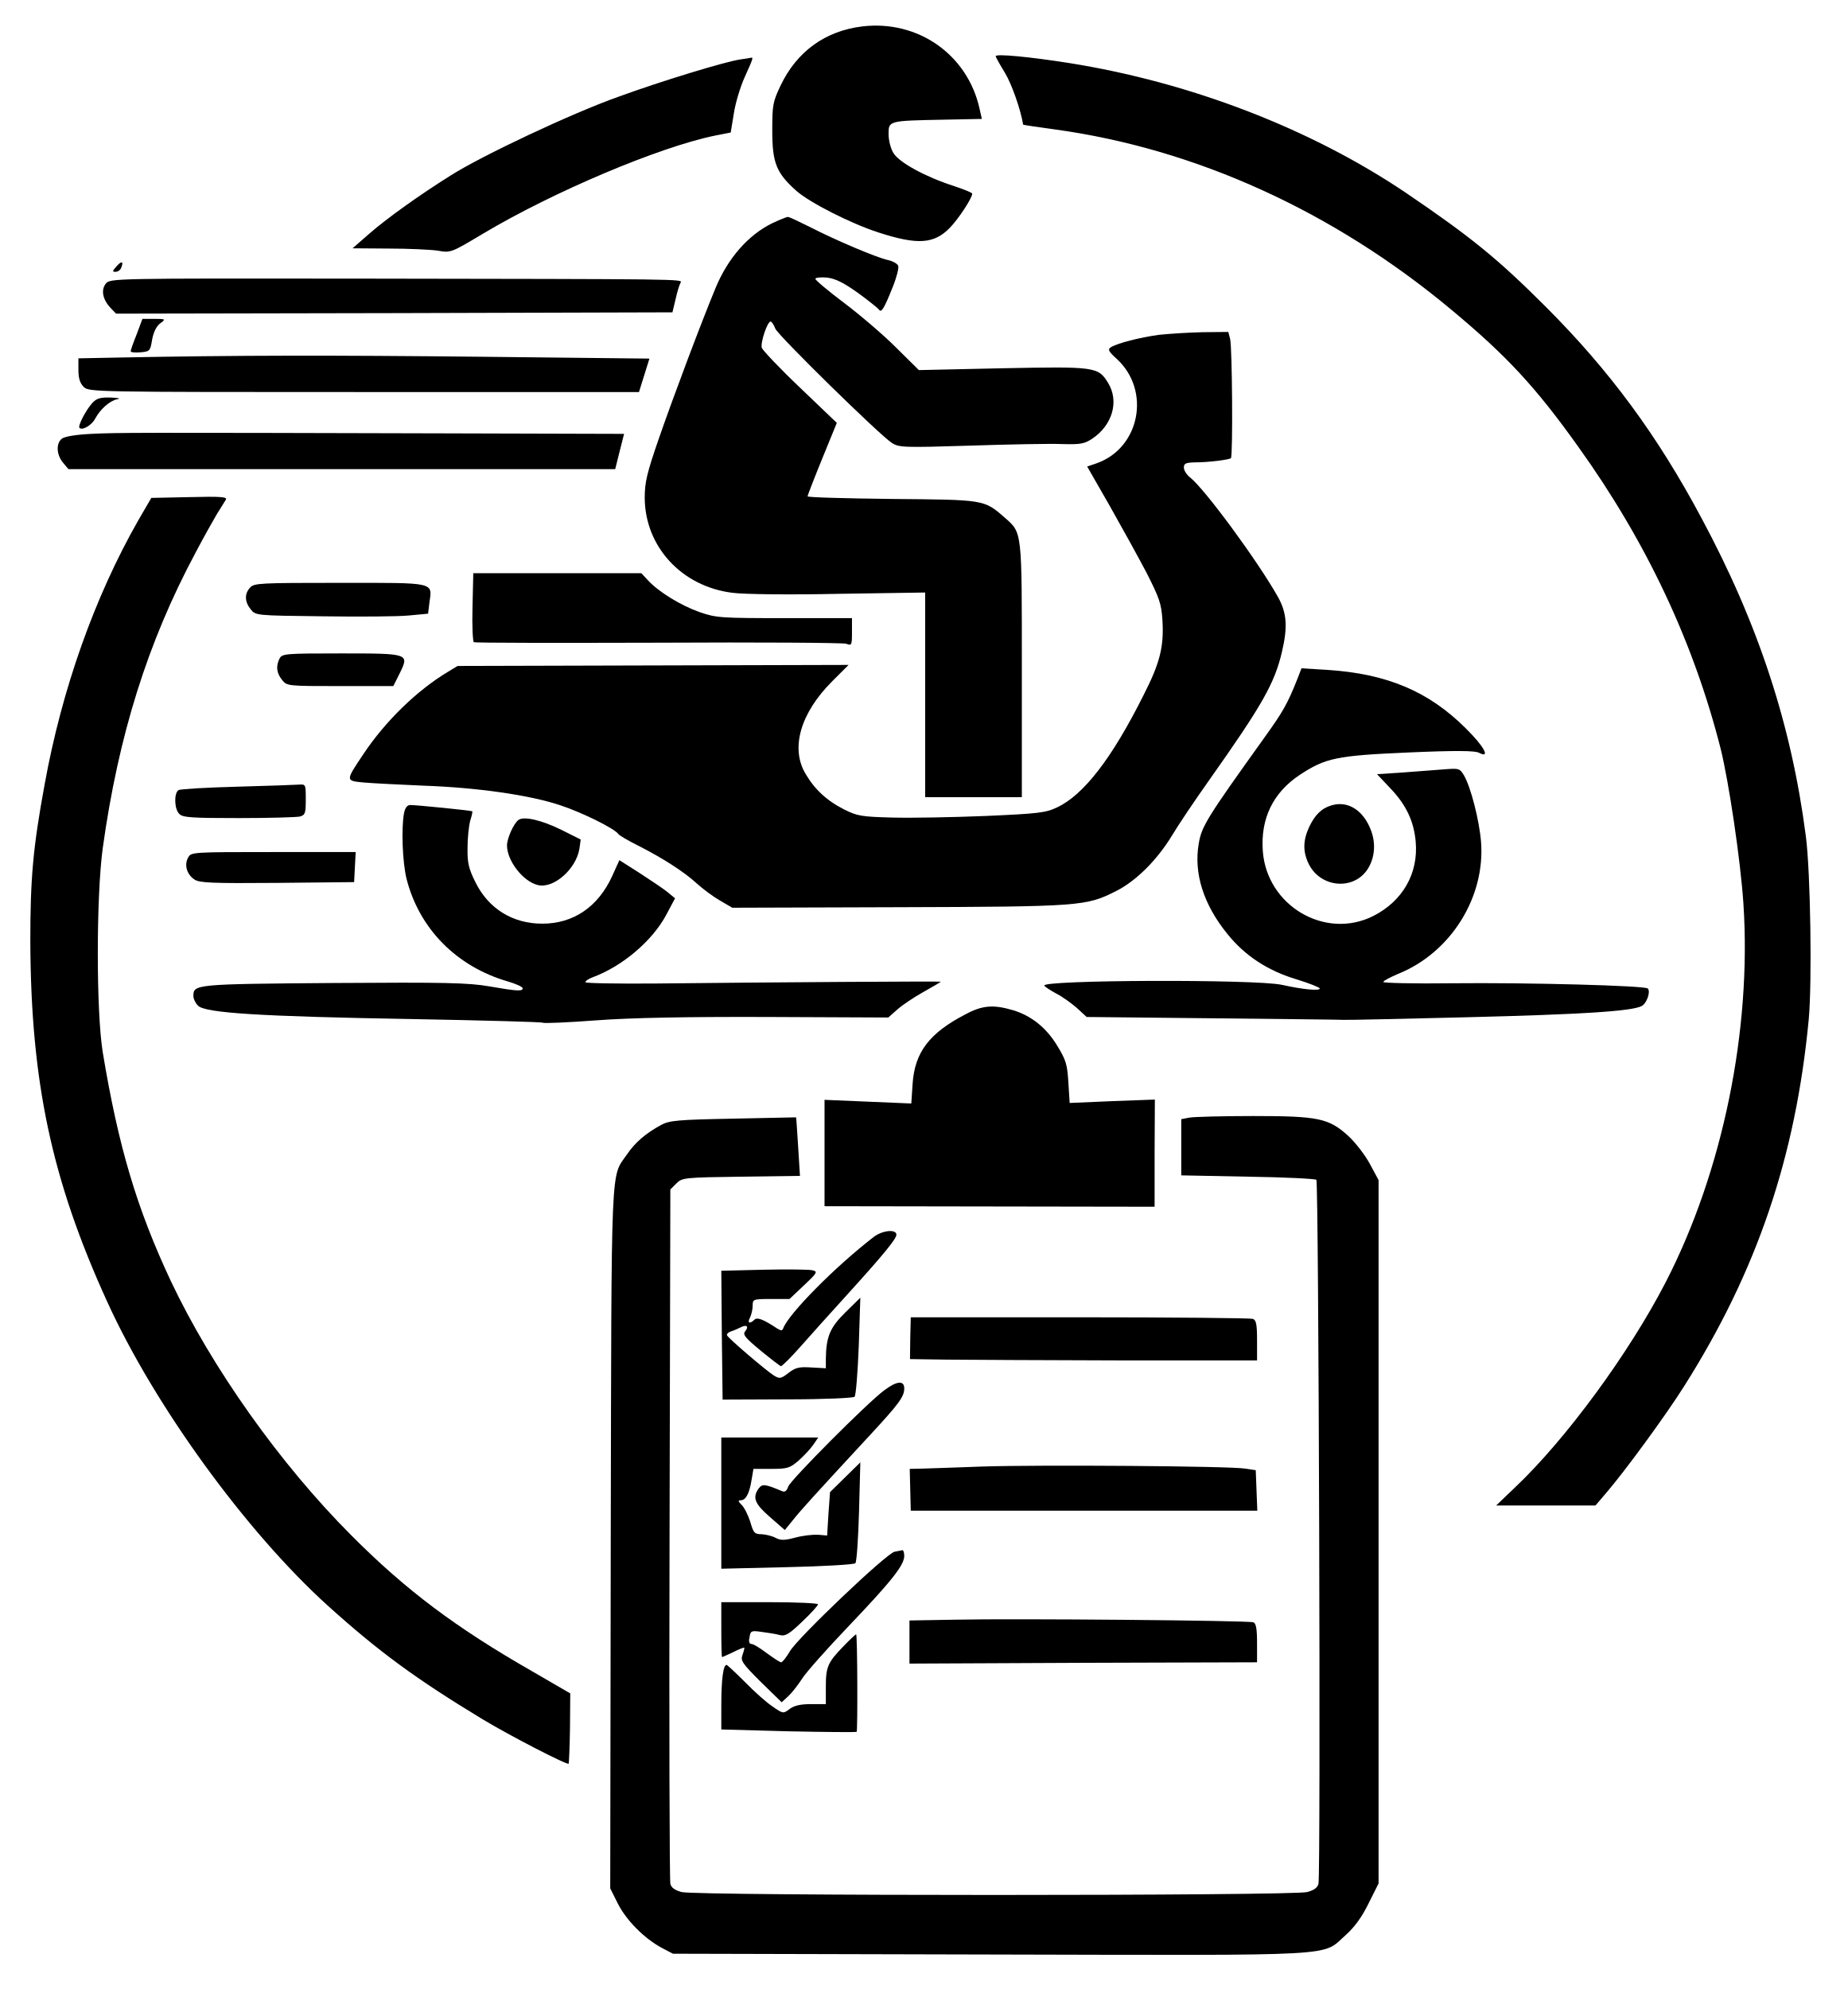
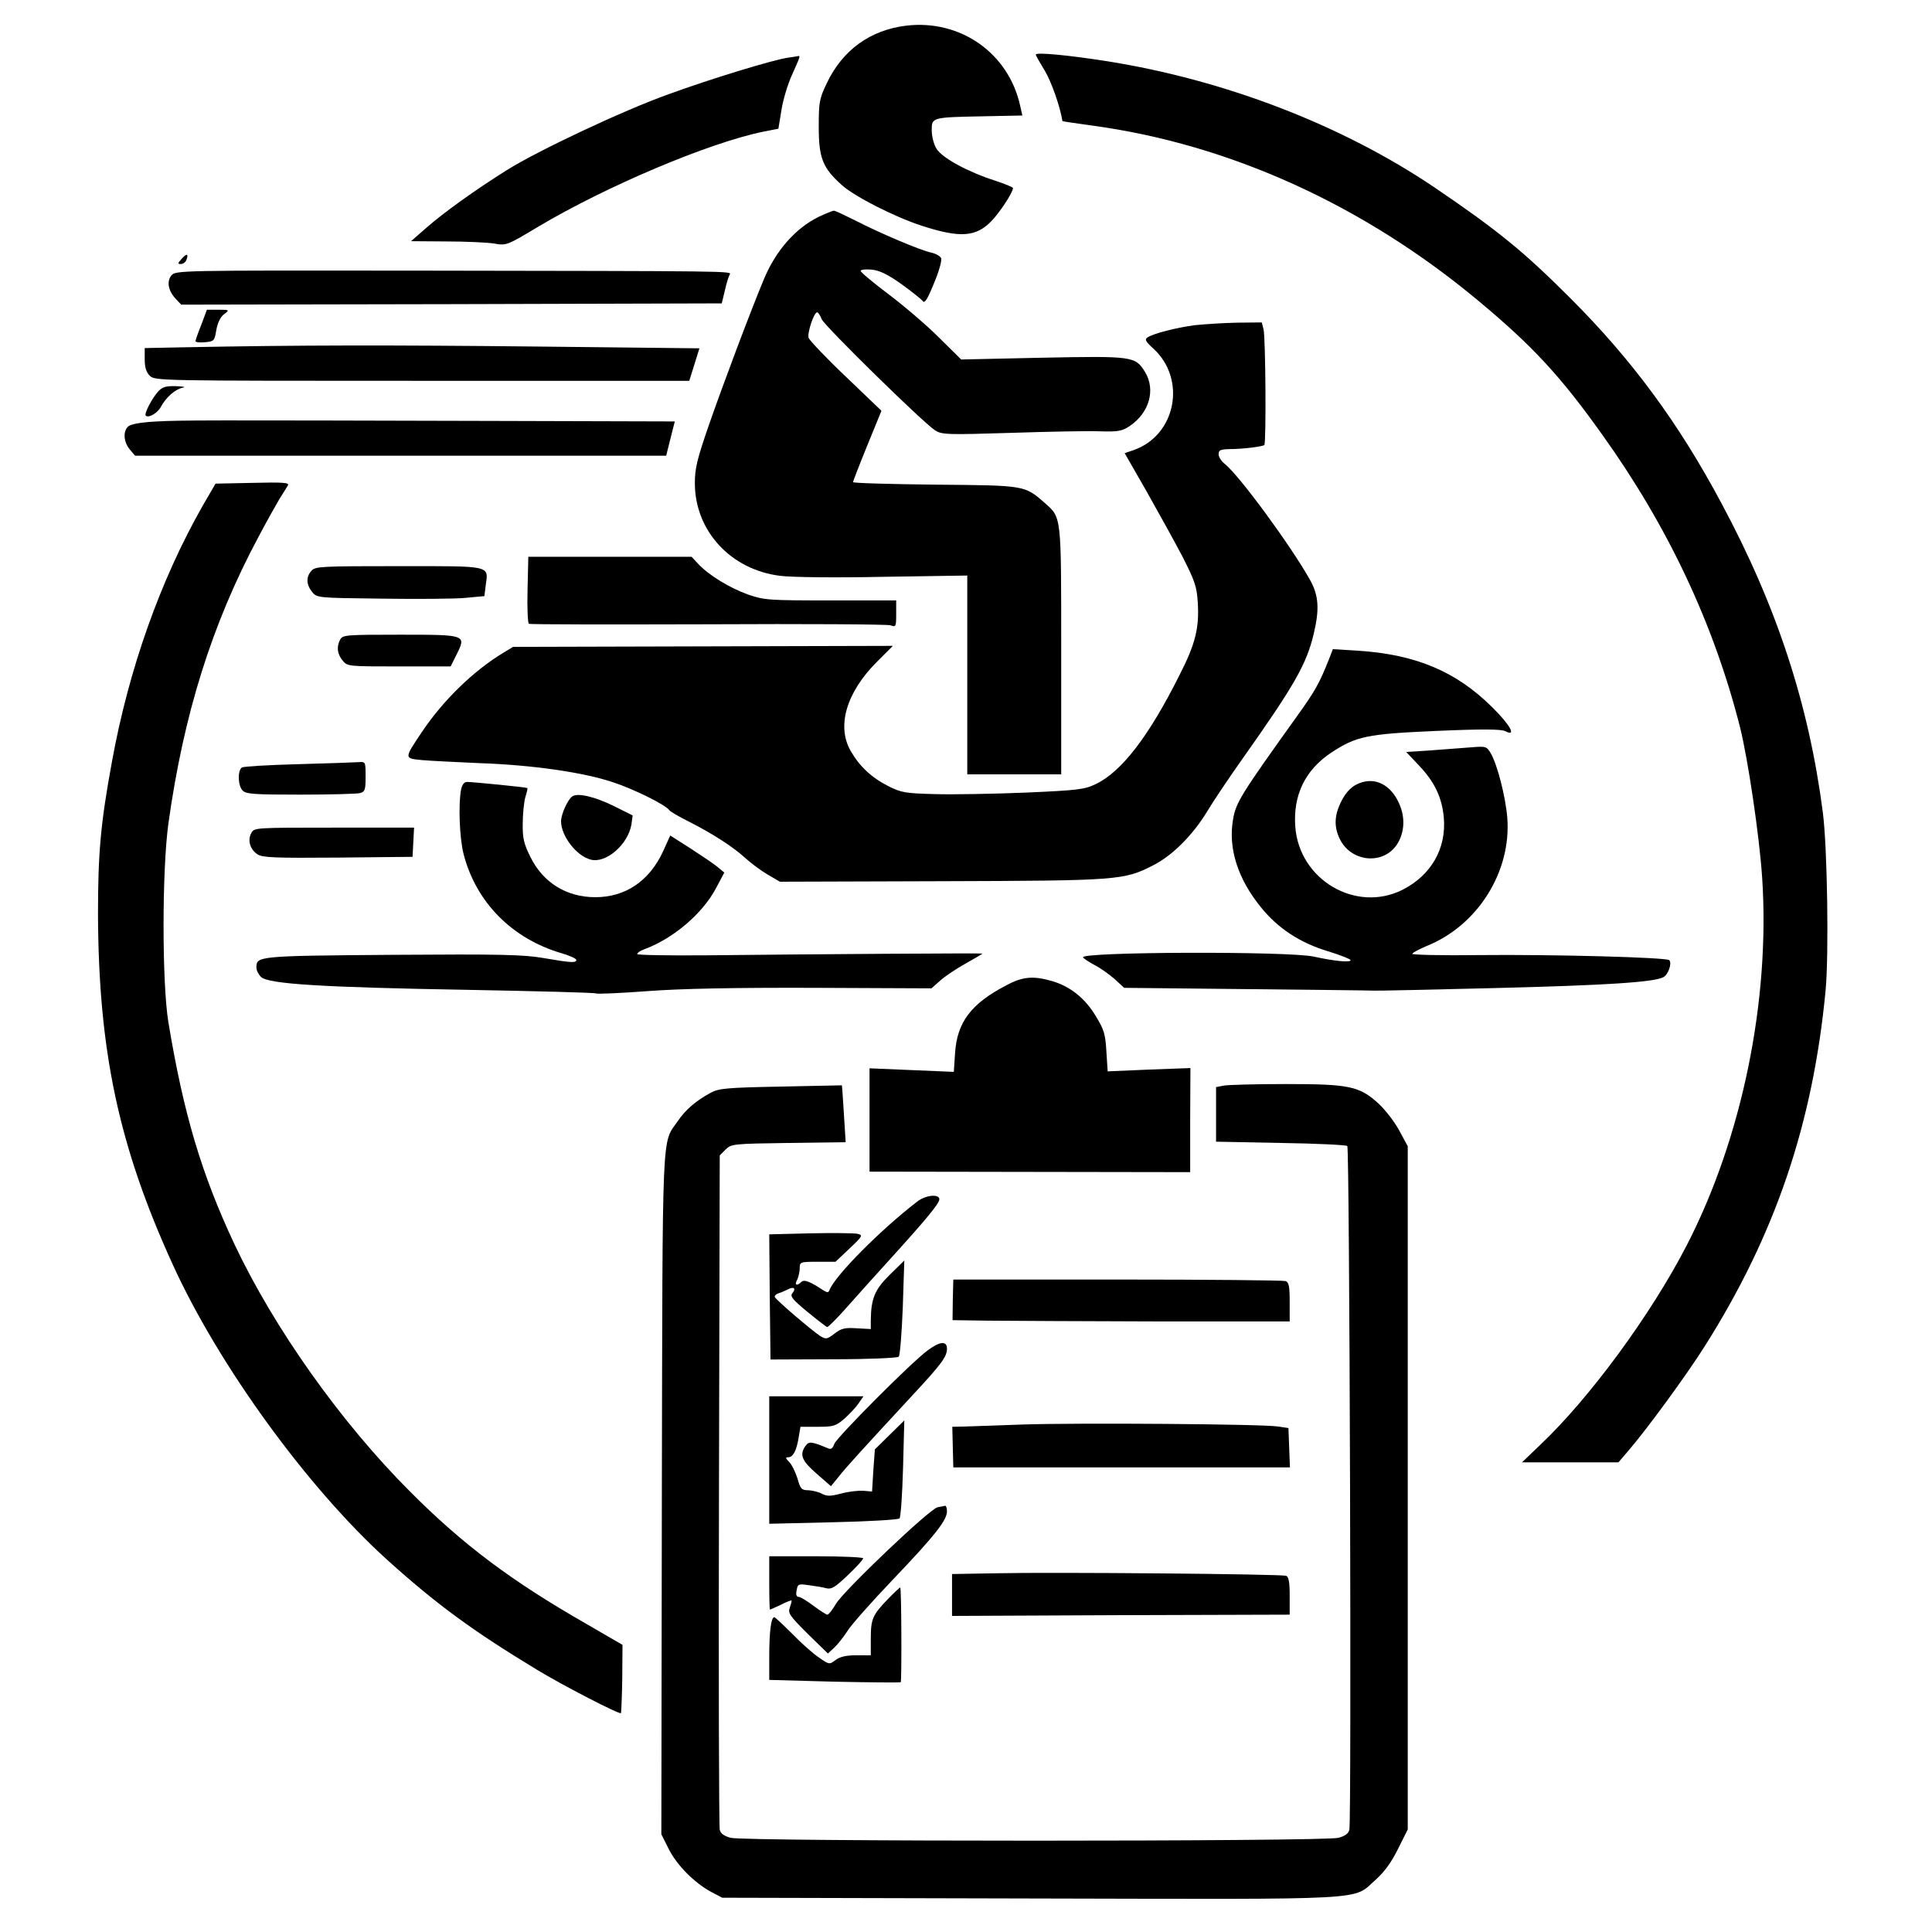
- <svg xmlns="http://www.w3.org/2000/svg" version="1.0" width="942.667" height="1014.667" viewBox="0 0 707 761">
-   <path d="M330 10.1c-14.2 1.7-25.1 9.6-31.3 22.6-3 6.3-3.2 7.5-3.2 17.3 0 12.4 1.6 16.2 9.2 23 5.1 4.5 20.6 12.4 31.3 15.9 15.1 4.9 21.4 4.5 27.5-1.8 3.3-3.4 8.5-11.3 8.5-13 0-.4-3.3-1.7-7.2-3-10.6-3.4-20.7-8.9-22.9-12.5-1.1-1.7-1.9-5-1.9-7.3 0-5.1 0-5.1 20.6-5.5l15.1-.3-.9-4c-4.6-20.6-23.5-33.9-44.8-31.4zM381 21.5c0 .4 1.6 3.2 3.5 6.3 2.6 4.3 6 13.9 7 19.9 0 .1 5.4.9 12 1.8 54.1 7.4 106.9 31.4 152.2 69.3 21 17.5 32.1 29.5 48.4 52.4 26 36.3 44 74.7 54.3 115.3 3.1 12.5 7.6 42.6 8.7 59.2 3.2 48.3-7.9 102.6-29.8 145-14 27.1-38.2 60.1-57.7 78.5l-7.1 6.8h38l4.1-4.8c7.3-8.5 22.8-29.7 29.8-40.8 27.8-43.9 42.7-87.7 47.7-140.4 1.3-14.1.7-56.1-1.1-70-5.5-42.6-18.2-81.3-39.9-121.7-16.9-31.7-35.2-56.5-59.6-80.9C573.1 99 562.9 90.7 538 73.8c-36.3-24.5-82.4-42.3-129-49.7-15.3-2.4-28-3.6-28-2.6zM283.5 22.7c-5.8.8-30.4 8.3-47.1 14.4-17.7 6.3-51.9 22.4-63.9 30-12.3 7.7-24.8 16.7-31.3 22.4l-6.3 5.5 13.8.1c7.6 0 16.1.4 18.8.8 5 .9 5.1.8 17.5-6.6 26.7-15.9 67.1-33 88.5-37.4l6.1-1.2 1.2-7.3c.6-4 2.5-10.3 4.2-14 3.3-7.3 3.3-7.5 2.3-7.3-.5.1-2.1.4-3.8.6z" />
-   <path d="M295.5 85.4c-9.2 4.5-17 13.4-21.7 24.8-5.6 13.5-16 41.2-21.6 57.3-4.7 13.6-5.5 17-5.5 23 .1 18.7 14.2 33.9 33.5 36.3 4.4.6 22.1.8 40.8.4l33-.5V305h37v-48.6c0-53.9.2-52.4-6.6-58.4-7.9-6.9-7.7-6.8-43.2-7.1-17.7-.2-32.2-.6-32.2-1 0-.3 2.5-6.8 5.6-14.4l5.6-13.7-14-13.4c-7.8-7.4-14.3-14.3-14.7-15.3-.6-1.9 2.1-10.1 3.4-10.1.3 0 1.2 1.2 1.8 2.8 1.3 2.8 39.7 40.5 44.6 43.7 2.7 1.7 4.5 1.8 30 1 15-.5 30.8-.8 35.2-.6 7 .2 8.5-.1 11.5-2.1 7.7-5.2 10.3-14.3 6-21.3-3.8-6.2-4.9-6.3-40.5-5.6l-31.9.7-8.8-8.7c-4.8-4.8-13.7-12.4-19.8-17-6-4.5-11-8.7-11-9.2s1.9-.7 4.4-.5c3.3.4 6.3 1.9 11.8 5.8 4 2.9 7.6 5.8 8.1 6.4.9 1.5 2-.3 5.3-8.6 1.5-3.7 2.4-7.3 2.1-8.1-.3-.8-2.1-1.8-3.9-2.2-4.3-.9-20.3-7.7-29.8-12.6-4.2-2.1-8-3.9-8.5-3.9-.6 0-3.2 1.1-6 2.4zM44.5 102c-1.5 1.7-1.6 2-.3 2 .9 0 1.9-.7 2.2-1.6 1-2.5.1-2.7-1.9-.4zM40.5 108.5c-1.9 2.4-1.3 6 1.8 9.3l2.1 2.2 106.5-.2 106.4-.3 1.2-5c.6-2.8 1.5-5.6 1.9-6.3.9-1.5 2.3-1.4-123.6-1.6-93.5-.1-94.6-.1-96.3 1.9zM52.3 127.9c-1.3 3.2-2.3 6.1-2.3 6.5 0 .4 1.7.6 3.7.4 3.6-.3 3.8-.5 4.5-4.8.5-2.8 1.6-5.1 3-6.2 2.3-1.7 2.3-1.8-2.2-1.8h-4.5l-2.2 5.9z" />
-   <path d="M443.5 128.1c-7.3 1-16 3.2-18.5 4.8-1.2.8-.8 1.6 2.3 4.4 13.2 12.1 8.9 34.2-7.8 40l-3.5 1.2 8.6 15c4.7 8.3 11.1 19.9 14.2 25.8 4.8 9.5 5.6 11.6 6 18.1.6 9.9-.9 16.2-7.2 28.5-12.1 24.2-22.9 38.2-33.1 43-4.4 2.1-7.2 2.4-27.5 3.3-12.4.5-28.3.8-35.5.6-11.9-.3-13.5-.6-18.5-3.1-6.7-3.4-11.3-7.7-14.8-13.7-5.8-9.8-1.9-23.2 10.2-35.3l6.3-6.3-74.8.2-74.8.2-3.8 2.3c-11.8 7.1-23.8 18.8-32.1 31.2-7.1 10.6-7.1 10.4.1 11.1 3.4.3 13.6.8 22.7 1.2 20.5.7 40.8 3.6 52.4 7.5 8.5 2.8 20.9 9 22.2 11 .3.5 3.7 2.5 7.5 4.4 9.3 4.7 17.6 10 22.5 14.5 2.2 2 6.2 5 8.8 6.5l4.8 2.8 63.7-.2c69.8-.2 71.8-.4 83.2-6.2 7.6-3.8 15.7-11.9 21.4-21.3 2.2-3.7 8.5-13.1 14.1-21 20.3-28.7 25.1-37.1 27.9-49.1 2.3-9.7 1.9-15-1.5-21.1-7.7-13.7-28-41.3-33.6-45.7-1.3-1-2.4-2.7-2.4-3.8 0-1.6.7-1.9 4.3-2 5.2 0 13-1 13.7-1.6.8-.8.5-42.5-.3-45.6l-.7-2.7-9.8.1c-5.3.1-12.8.6-16.7 1zM45.3 136.8l-15.3.3v4.4c0 3.2.6 5.1 2 6.5 2 2 3.3 2 107.3 2h105.2l2-6.4 2-6.4-64-.7c-57.5-.6-93.4-.6-139.2.3zM35.3 154.2c-2.5 2.8-5.6 8.8-4.9 9.5 1.1 1.1 4.7-1 6-3.5 2-3.7 5.6-6.9 8.6-7.5 1.4-.2.2-.5-2.6-.6-4.1-.1-5.4.3-7.1 2.1zM34.9 166c-6 .3-10.2 1-11.3 1.9-2.2 1.8-2 6.1.5 9.1l2.1 2.5h209.2l1.7-6.8 1.7-6.7-71.2-.2c-115.9-.3-122.7-.3-132.7.2zM52.9 199.1C36.2 228.4 23.7 263.6 17.1 300c-4.5 24.4-5.5 36.2-5.5 60 .2 53.9 8.1 91.3 29.4 138 18.1 39.8 53.2 88.1 84.5 116.4 19.5 17.6 33.9 28.1 59 43.3 10.4 6.3 32.5 17.7 33.1 17.1.1-.2.4-6.3.5-13.6l.1-13.3-14.3-8.3c-29.4-16.8-48.6-31.2-69.4-52.1-27.3-27.3-53.5-64.3-69.1-97.3-13-27.7-20.1-51.4-26.1-87.7-2.5-15.5-2.5-59.4 0-77.9 6-43.2 17.2-78.9 35.5-113.1 3.2-6.1 7-12.8 8.3-15 1.4-2.2 2.9-4.6 3.3-5.3.7-1.1-1.9-1.3-13.9-1l-14.6.3-5 8.6z" />
-   <path d="M180.8 232.2c-.2 7.2.1 13.2.5 13.5.5.3 32.2.3 70.5.2 38.3-.2 70.7 0 72 .4 2.1.8 2.2.6 2.2-4.5v-5.3h-25.7c-24.5 0-26.2-.1-32.6-2.3-7.3-2.6-15.6-7.7-19.7-12.1l-2.6-2.8H181.1l-.3 12.9zM95.7 224.8c-2.2 2.4-2.1 5.4.2 8.3 1.9 2.4 1.9 2.4 27.4 2.7 14 .2 28.9.1 33-.3l7.5-.7.5-4.1c1.1-8.1 2.8-7.7-34.2-7.7-30.5 0-32.9.1-34.4 1.8zM107 251.9c-1.5 2.9-1.2 5.6.9 8.2 1.9 2.4 2.1 2.4 22.3 2.4h20.3l2.4-4.8c3.8-7.7 3.7-7.7-22.5-7.7-21.1 0-22.4.1-23.4 1.9zM496.5 259.6c-3.9 9.8-5.5 12.6-12.9 22.9-21.7 30.3-23.8 33.6-24.9 40.2-2 11.4 1.8 23.4 11 34.7 6.7 8.3 15.4 14 26.4 17.3 4.9 1.5 8.9 3.1 8.9 3.5 0 1-6.4.4-14.5-1.4-10.2-2.2-92.3-1.9-90.9.3.3.5 2.3 1.8 4.5 3 2.2 1.1 5.7 3.6 7.9 5.5l3.8 3.5 47.9.5c26.3.3 48.9.5 50.3.6 1.4.1 22.8-.4 47.5-1 44.1-1.1 63-2.3 66.7-4.3 1.9-1 3.5-5.5 2.3-6.7-1.1-1.1-45.8-2.3-74.8-2-14.7.2-26.6-.1-26.4-.5.1-.5 2.7-1.8 5.7-3.1 20.1-8.1 33.4-29.3 31.7-50.6-.7-8.3-3.9-20.8-6.5-25.3-1.7-2.8-1.9-2.8-8.2-2.3-3.6.3-10.7.8-15.8 1.2l-9.3.6 5.1 5.4c6.1 6.4 9 12.6 9.7 20.4 1.1 12.2-5 22.8-16.3 28.5-18.4 9.2-40.7-4-42.2-24.9-.9-12.4 3.9-22.3 14.1-29.1 9.9-6.5 13.9-7.4 41.6-8.6 18.2-.8 25.5-.7 27 .1 4.6 2.4 2-2.4-5.1-9.4-14.2-14.1-30-20.8-52.9-22.3l-9.9-.6-1.5 3.9zM90.5 301c-11.6.3-21.6.9-22.2 1.3-1.8 1.2-1.6 7.3.3 9.1 1.3 1.4 4.8 1.6 22.7 1.6 11.7 0 22.2-.3 23.5-.6 2-.6 2.2-1.3 2.2-6.5 0-5.8 0-5.9-2.7-5.7-1.6.1-12.2.5-23.8.8z" />
-   <path d="M509.6 308.1c-3.9 1.1-6.5 3.7-8.7 8.4-2.4 5.2-2.4 9.6 0 14.3 4.5 8.7 16.6 9.9 22.1 2.2 3-4.3 3.6-10 1.6-15.3-2.9-7.7-8.8-11.4-15-9.6zM154.6 311.1c-1.1 5.8-.6 19 1 25.3 4.9 19 19.1 33.4 38.7 39.1 3.1.9 5.7 2.1 5.7 2.6 0 1.2-1.8 1.2-12.7-.7-8-1.4-16.9-1.6-59.7-1.3-53.2.4-53.6.5-53.6 5 0 1.1.8 2.7 1.8 3.7 2.8 2.8 24 4.1 81.9 5.1 27.1.5 49.6 1.1 50 1.4.4.3 9.6-.1 20.3-.9 13.3-1 34.3-1.4 65.7-1.3l46.2.2 3.5-3.1c1.9-1.7 6.4-4.7 10-6.7 3.6-2 6.6-3.8 6.6-3.9 0-.2-64 .2-109.7.7-14.5.1-26.3-.1-26.3-.5 0-.5 1.2-1.3 2.8-1.9 11.4-4.2 22.9-14 28.2-24l3.3-6.2-2.9-2.4c-1.6-1.3-6.4-4.5-10.7-7.3l-7.7-4.9-2.8 6.2c-5.4 11.7-14.8 18.1-26.7 18.1-11.3 0-20.6-5.7-25.6-15.9-2.6-5.2-3.1-7.5-3-13.2 0-3.7.5-8.3 1-10.2.6-1.9 1-3.6.8-3.7-.3-.3-21.4-2.4-23.7-2.4-1.2 0-2 1.1-2.4 3.1z" />
-   <path d="M198.4 313.7c-1.8 1.3-4.4 7-4.4 9.8 0 5.8 6.1 13.7 11.7 15.1 6 1.6 14.7-6 16-13.8l.5-3.6-7.4-3.7c-7.5-3.7-14.3-5.3-16.4-3.8zM72 328.1c-1.6 2.8-.5 6.5 2.4 8.4 1.9 1.3 6.7 1.5 31.7 1.3l29.4-.3.3-5.8.3-5.7h-31.5c-31 0-31.5 0-32.6 2.1zM369.4 388.1c-13.9 7.2-19.4 14.6-20.2 26.6l-.5 7.5-16.6-.7-16.6-.7v40.7l63.2.1 63.1.1v-20.5l.1-20.5-16.3.6-16.3.7-.5-7.8c-.4-6.9-.9-8.6-4.2-14-4.2-7-10-11.6-17-13.7-7.5-2.2-11.7-1.9-18.2 1.6z" />
-   <path d="M280.5 428c-21.1.4-24.4.7-27.5 2.4-5.9 3.2-10 6.7-13.1 11.3-6.3 9.1-5.9 0-6.2 146.7l-.2 134.1 2.9 5.8c3.3 6.5 10.1 13.3 16.7 16.9l4.4 2.3 121.5.3c136.9.3 126.4.9 136-7.5 3.4-3.1 6.1-6.8 8.7-12.1l3.8-7.6V451.5l-3.4-6.3c-1.9-3.5-5.6-8.2-8.2-10.6-7.5-6.8-11.5-7.6-36.4-7.6-11.7 0-22.7.3-24.4.6l-3.1.6v21.5l25.5.5c14 .2 25.8.8 26.2 1.2.9.9 1.7 265.8.8 269.3-.3 1.5-1.7 2.5-4.3 3.2-5.1 1.5-234.3 1.5-239.4 0-2.6-.7-4-1.7-4.3-3.2-.3-1.2-.5-61.5-.3-133.9l.3-131.7 2.3-2.3c2.2-2.2 2.9-2.3 24.8-2.6l22.5-.3-.7-11.2c-.4-6.2-.7-11.2-.8-11.2 0 0-10.9.2-24.1.5z" />
-   <path d="M334.4 473.2c-14.8 11.4-32.6 29.4-34.7 35-.4 1-.8 1-2.3.1-5.4-3.6-7.7-4.4-8.7-3.4-1.8 1.8-2.9 1.3-1.7-.8.5-1.1 1-3.1 1-4.5 0-2.5.1-2.6 7.1-2.6h7l5.5-5.2c5.2-4.9 5.4-5.3 3.2-5.8-1.3-.3-9.6-.4-18.6-.2l-16.2.4.2 24.6.3 24.7 24.8-.1c13.7 0 25.2-.5 25.7-1s1.2-9.2 1.6-19.4l.6-18.5-5.7 5.6c-5.9 5.8-7.4 9.3-7.5 17.9v3.5l-5.5-.3c-4.7-.3-6.1 0-8.8 2.1-3 2.3-3.4 2.3-5.7.9-3.2-2.1-17.4-14.2-17.8-15.3-.2-.5.5-1.2 1.5-1.5 1-.3 2.6-1 3.6-1.5 2.4-1.3 3.4-.4 1.8 1.5-1 1.2.1 2.5 5.9 7.3 3.9 3.2 7.4 5.9 7.8 6 .4.1 3.9-3.4 7.7-7.7 3.9-4.4 11.4-12.8 16.8-18.7C338.1 480 343 474 343 472.4c0-2.2-5.3-1.7-8.6.8zM348.3 512l-.1 8 14.1.2c7.8.1 37.7.2 66.4.3H481v-7.6c0-6.1-.3-7.8-1.6-8.3-.9-.3-30.7-.6-66.2-.6h-64.7l-.2 8zM338.4 531.9c-6.3 4.6-36 34.4-36.8 36.9-.6 1.7-1.3 2.2-2.4 1.7-6.7-2.8-7.5-2.8-8.9-1-2.5 3.5-1.5 5.9 4.4 11l5.6 4.9 3.1-3.8c3-3.8 8.2-9.5 29.1-32.1 11.5-12.4 13.5-15.1 13.5-18.3 0-3.1-2.8-2.9-7.6.7z" />
-   <path d="M276 575.1v25.1l25.2-.6c13.8-.3 25.6-1 26.1-1.5s1.1-9.4 1.4-19.7l.5-18.9-5.8 5.7-5.8 5.7-.6 8.3-.5 8.3-3.5-.3c-1.9-.1-5.8.3-8.7 1.1-4.2 1.1-5.5 1.1-7.5.1-1.2-.7-3.7-1.3-5.3-1.4-2.8 0-3.2-.5-4.4-4.7-.8-2.5-2.2-5.4-3.3-6.5-1.4-1.4-1.5-1.8-.3-1.8 1.9 0 3.3-2.7 4.1-7.9l.7-4.1h6.8c6.2 0 7.1-.3 10.4-3.1 1.9-1.7 4.5-4.4 5.6-6l2-2.9H276v25.1zM376 561.1c-10.2.4-20.6.7-23.2.8l-4.7.1.2 8 .2 8h132.6l-.3-7.7-.3-7.8-4-.6c-6-1-79.2-1.5-100.5-.8z" />
-   <path d="M342.3 593.7c-3.1.6-36.9 32.8-40 38-1.4 2.4-2.9 4.3-3.4 4.3s-2.9-1.6-5.5-3.5c-2.5-1.9-5.1-3.5-5.8-3.5-.9 0-1.2-.9-.8-2.6.4-2.5.7-2.6 4.8-2 2.4.3 5.5.8 6.9 1.2 2 .5 3.5-.4 8.5-5.2 3.3-3.1 6-6.1 6-6.6 0-.4-8.3-.8-18.5-.8H276v10.5c0 5.8.1 10.5.3 10.5.2 0 2.1-.9 4.3-1.9 2.1-1.1 4-1.8 4.2-1.7.1.2-.2 1.4-.7 2.8-.8 2.2-.1 3.2 7 10.3l8 7.8 2.6-2.4c1.4-1.3 3.7-4.3 5.2-6.6 1.4-2.3 9.4-11.3 17.7-20 16.7-17.5 21.4-23.5 21.4-27 0-1.2-.3-2.2-.7-2.2-.5.1-1.8.4-3 .6zM365.3 619.7l-17.3.3v16.5l66.5-.3 66.5-.2v-7.4c0-5.5-.4-7.5-1.4-7.9-1.9-.7-91.6-1.5-114.3-1z" />
-   <path d="M322.8 629.8c-6.1 6.3-6.8 7.9-6.8 15.6v6.6h-5.7c-4.1 0-6.5.6-8.2 1.9-2.4 1.8-2.5 1.8-6.5-1-2.3-1.5-7-5.7-10.5-9.3-3.6-3.6-6.8-6.6-7.1-6.6-1.3 0-2 5.9-2 15.5v9.2l25.6.7c14.2.3 25.9.4 26.2.2.4-.5.3-36.8-.2-37.3-.1-.1-2.3 1.9-4.8 4.5z" />
+ <svg xmlns="http://www.w3.org/2000/svg" version="1.2" viewBox="0 0 709 761" width="100" height="100">
+   <style />
+   <path d="m331 10.1c-14.2 1.7-25.1 9.6-31.3 22.6-3 6.3-3.2 7.5-3.2 17.3 0 12.4 1.6 16.2 9.2 23 5.1 4.5 20.6 12.4 31.3 15.9 15.1 4.9 21.4 4.5 27.5-1.8 3.3-3.4 8.5-11.3 8.5-13 0-0.4-3.3-1.7-7.2-3-10.6-3.4-20.7-8.9-22.9-12.5-1.1-1.7-1.9-5-1.9-7.3 0-5.1 0-5.1 20.6-5.5l15.1-0.3-0.9-4c-4.6-20.6-23.5-33.9-44.8-31.4zm51 11.4c0 0.4 1.6 3.2 3.5 6.3 2.6 4.3 6 13.9 7 19.9 0 0.1 5.4 0.9 12 1.8 54.1 7.4 106.9 31.4 152.2 69.3 21 17.5 32.1 29.5 48.4 52.4 26 36.3 44 74.7 54.3 115.3 3.1 12.5 7.6 42.6 8.7 59.2 3.2 48.3-7.9 102.6-29.8 145-14 27.1-38.2 60.1-57.7 78.5l-7.1 6.8h38l4.1-4.8c7.3-8.5 22.8-29.7 29.8-40.8 27.8-43.9 42.7-87.7 47.7-140.4 1.3-14.1 0.7-56.1-1.1-70-5.5-42.6-18.2-81.3-39.9-121.7-16.9-31.7-35.2-56.5-59.6-80.9-18.4-18.4-28.6-26.7-53.5-43.6-36.3-24.5-82.4-42.3-129-49.7-15.3-2.4-28-3.6-28-2.6zm-97.5 1.2c-5.8 0.8-30.4 8.3-47.1 14.4-17.7 6.3-51.9 22.4-63.9 30-12.3 7.7-24.8 16.7-31.3 22.4l-6.3 5.5 13.8 0.1c7.6 0 16.1 0.4 18.8 0.8 5 0.9 5.1 0.8 17.5-6.6 26.7-15.9 67.1-33 88.5-37.4l6.1-1.2 1.2-7.3c0.6-4 2.5-10.3 4.2-14 3.3-7.3 3.3-7.5 2.3-7.3-0.5 0.1-2.1 0.4-3.8 0.6z" />
+   <path d="m296.5 85.4c-9.2 4.5-17 13.4-21.7 24.8-5.6 13.5-16 41.2-21.6 57.3-4.7 13.6-5.5 17-5.5 23 0.1 18.7 14.2 33.9 33.5 36.3 4.4 0.6 22.1 0.8 40.8 0.4l33-0.5v78.3h37v-48.6c0-53.9 0.2-52.4-6.6-58.4-7.9-6.9-7.7-6.8-43.2-7.1-17.7-0.2-32.2-0.6-32.2-1 0-0.3 2.5-6.8 5.6-14.4l5.6-13.7-14-13.4c-7.8-7.4-14.3-14.3-14.7-15.3-0.6-1.9 2.1-10.1 3.4-10.1 0.3 0 1.2 1.2 1.8 2.8 1.3 2.8 39.7 40.5 44.6 43.7 2.7 1.7 4.5 1.8 30 1 15-0.5 30.8-0.8 35.2-0.6 7 0.2 8.5-0.1 11.5-2.1 7.7-5.2 10.3-14.3 6-21.3-3.8-6.2-4.9-6.3-40.5-5.6l-31.9 0.7-8.8-8.7c-4.8-4.8-13.7-12.4-19.8-17-6-4.5-11-8.7-11-9.2 0-0.5 1.9-0.7 4.4-0.5 3.3 0.4 6.3 1.9 11.8 5.8 4 2.9 7.6 5.8 8.1 6.4 0.9 1.5 2-0.3 5.3-8.6 1.5-3.7 2.4-7.3 2.1-8.1-0.3-0.8-2.1-1.8-3.9-2.2-4.3-0.9-20.3-7.7-29.8-12.6-4.2-2.1-8-3.9-8.5-3.9-0.6 0-3.2 1.1-6 2.4zm-251 16.6c-1.5 1.7-1.6 2-0.3 2 0.9 0 1.9-0.7 2.2-1.6 1-2.5 0.1-2.7-1.9-0.4zm-4 6.5c-1.9 2.4-1.3 6 1.8 9.3l2.1 2.2 106.5-0.2 106.4-0.3 1.2-5c0.6-2.8 1.5-5.6 1.9-6.3 0.9-1.5 2.3-1.4-123.6-1.6-93.5-0.1-94.6-0.1-96.3 1.9zm11.8 19.4c-1.3 3.2-2.3 6.1-2.3 6.5 0 0.4 1.7 0.6 3.7 0.4 3.6-0.3 3.8-0.5 4.5-4.8 0.5-2.8 1.6-5.1 3-6.2 2.3-1.7 2.3-1.8-2.2-1.8h-4.5z" />
+   <path d="m444.5 128.1c-7.3 1-16 3.2-18.5 4.8-1.2 0.8-0.8 1.6 2.3 4.4 13.2 12.1 8.9 34.2-7.8 40l-3.5 1.2 8.6 15c4.7 8.3 11.1 19.9 14.2 25.8 4.8 9.5 5.6 11.6 6 18.1 0.6 9.9-0.9 16.2-7.2 28.5-12.1 24.2-22.9 38.2-33.1 43-4.4 2.1-7.2 2.4-27.5 3.3-12.4 0.5-28.3 0.8-35.5 0.6-11.9-0.3-13.5-0.6-18.5-3.1-6.7-3.4-11.3-7.7-14.8-13.7-5.8-9.8-1.9-23.2 10.2-35.3l6.3-6.3-74.8 0.2-74.8 0.2-3.8 2.3c-11.8 7.1-23.8 18.8-32.1 31.2-7.1 10.6-7.1 10.4 0.1 11.1 3.4 0.3 13.6 0.8 22.7 1.2 20.5 0.7 40.8 3.6 52.4 7.5 8.5 2.8 20.9 9 22.2 11 0.3 0.5 3.7 2.5 7.5 4.4 9.3 4.7 17.6 10 22.5 14.5 2.2 2 6.2 5 8.8 6.5l4.8 2.8 63.7-0.2c69.8-0.2 71.8-0.4 83.2-6.2 7.6-3.8 15.7-11.9 21.4-21.3 2.2-3.7 8.5-13.1 14.1-21 20.3-28.7 25.1-37.1 27.9-49.1 2.3-9.7 1.9-15-1.5-21.1-7.7-13.7-28-41.3-33.6-45.7-1.3-1-2.4-2.7-2.4-3.8 0-1.6 0.7-1.9 4.3-2 5.2 0 13-1 13.7-1.6 0.8-0.8 0.5-42.5-0.3-45.6l-0.7-2.7-9.8 0.1c-5.3 0.1-12.8 0.6-16.7 1zm-398.2 8.7l-15.3 0.3v4.4c0 3.2 0.6 5.1 2 6.5 2 2 3.3 2 107.3 2h105.2l2-6.4 2-6.4-64-0.7c-57.5-0.6-93.4-0.6-139.2 0.3zm-10 17.4c-2.5 2.8-5.6 8.8-4.9 9.5 1.1 1.1 4.7-1 6-3.5 2-3.7 5.6-6.9 8.6-7.5 1.4-0.2 0.2-0.5-2.6-0.6-4.1-0.1-5.4 0.3-7.1 2.1zm-0.4 11.8c-6 0.3-10.2 1-11.3 1.9-2.2 1.8-2 6.1 0.5 9.1l2.1 2.5h209.2l1.7-6.8 1.7-6.7-71.2-0.2c-115.9-0.3-122.7-0.3-132.7 0.2zm18 33.1c-16.7 29.3-29.2 64.5-35.8 100.9-4.5 24.4-5.5 36.2-5.5 60 0.2 53.9 8.1 91.3 29.4 138 18.1 39.8 53.2 88.1 84.5 116.4 19.5 17.6 33.9 28.1 59 43.3 10.4 6.3 32.5 17.7 33.1 17.1 0.1-0.2 0.4-6.3 0.5-13.6l0.1-13.3-14.3-8.3c-29.4-16.8-48.6-31.2-69.4-52.1-27.3-27.3-53.5-64.3-69.1-97.3-13-27.7-20.1-51.4-26.1-87.7-2.5-15.5-2.5-59.4 0-77.9 6-43.2 17.2-78.9 35.5-113.1 3.2-6.1 7-12.8 8.3-15 1.4-2.2 2.9-4.6 3.3-5.3 0.7-1.1-1.9-1.3-13.9-1l-14.6 0.3z" />
+   <path d="m181.8 232.2c-0.2 7.2 0.1 13.2 0.5 13.5 0.5 0.3 32.2 0.3 70.5 0.2 38.3-0.2 70.7 0 72 0.4 2.1 0.8 2.2 0.6 2.2-4.5v-5.3h-25.7c-24.5 0-26.2-0.1-32.6-2.3-7.3-2.6-15.6-7.7-19.7-12.1l-2.6-2.8h-64.3zm-85.1-7.4c-2.2 2.4-2.1 5.4 0.2 8.3 1.9 2.4 1.9 2.4 27.4 2.7 14 0.2 28.9 0.1 33-0.3l7.5-0.7 0.5-4.1c1.1-8.1 2.8-7.7-34.2-7.7-30.5 0-32.9 0.1-34.4 1.8zm11.3 27.1c-1.5 2.9-1.2 5.6 0.9 8.2 1.9 2.4 2.1 2.4 22.3 2.4h20.3l2.4-4.8c3.8-7.7 3.7-7.7-22.5-7.7-21.1 0-22.4 0.1-23.4 1.9zm389.5 7.7c-3.9 9.8-5.5 12.6-12.9 22.9-21.7 30.3-23.8 33.6-24.9 40.2-2 11.4 1.8 23.4 11 34.7 6.7 8.3 15.4 14 26.4 17.3 4.9 1.5 8.9 3.1 8.9 3.5 0 1-6.4 0.4-14.5-1.4-10.2-2.2-92.3-1.9-90.9 0.3 0.3 0.5 2.3 1.8 4.5 3 2.2 1.1 5.7 3.6 7.9 5.5l3.8 3.5 47.9 0.5c26.3 0.3 48.9 0.5 50.3 0.6 1.4 0.1 22.8-0.4 47.5-1 44.1-1.1 63-2.3 66.7-4.3 1.9-1 3.5-5.5 2.3-6.7-1.1-1.1-45.8-2.3-74.8-2-14.7 0.2-26.6-0.1-26.4-0.5 0.1-0.5 2.7-1.8 5.7-3.1 20.1-8.1 33.4-29.3 31.7-50.6-0.7-8.3-3.9-20.8-6.5-25.3-1.7-2.8-1.9-2.8-8.2-2.3-3.6 0.3-10.7 0.8-15.8 1.2l-9.3 0.6 5.1 5.4c6.1 6.4 9 12.6 9.7 20.4 1.1 12.2-5 22.8-16.3 28.5-18.4 9.2-40.7-4-42.2-24.9-0.9-12.4 3.9-22.3 14.1-29.1 9.9-6.5 13.9-7.4 41.6-8.6 18.2-0.8 25.5-0.7 27 0.1 4.6 2.4 2-2.4-5.1-9.4-14.2-14.1-30-20.8-52.9-22.3l-9.9-0.6zm-406 41.4c-11.6 0.3-21.6 0.9-22.2 1.3-1.8 1.2-1.6 7.3 0.3 9.1 1.3 1.4 4.8 1.6 22.7 1.6 11.7 0 22.2-0.3 23.5-0.6 2-0.6 2.2-1.3 2.2-6.5 0-5.8 0-5.9-2.7-5.7-1.6 0.1-12.2 0.5-23.8 0.8z" />
+   <path d="m510.6 308.1c-3.9 1.1-6.5 3.7-8.7 8.4-2.4 5.2-2.4 9.6 0 14.3 4.5 8.7 16.6 9.9 22.1 2.2 3-4.3 3.6-10 1.6-15.3-2.9-7.7-8.8-11.4-15-9.6zm-355 3c-1.1 5.8-0.6 19 1 25.3 4.9 19 19.1 33.4 38.7 39.1 3.1 0.9 5.7 2.1 5.7 2.6 0 1.2-1.8 1.2-12.7-0.7-8-1.4-16.9-1.6-59.7-1.3-53.2 0.4-53.6 0.5-53.6 5 0 1.1 0.8 2.7 1.8 3.7 2.8 2.8 24 4.1 81.9 5.1 27.1 0.5 49.6 1.1 50 1.4 0.4 0.3 9.6-0.1 20.3-0.9 13.3-1 34.3-1.4 65.7-1.3l46.2 0.2 3.5-3.1c1.9-1.7 6.4-4.7 10-6.7 3.6-2 6.6-3.8 6.6-3.9 0-0.2-64 0.2-109.7 0.7-14.5 0.1-26.3-0.1-26.3-0.5 0-0.5 1.2-1.3 2.8-1.9 11.4-4.2 22.9-14 28.2-24l3.3-6.2-2.9-2.4c-1.6-1.3-6.4-4.5-10.7-7.3l-7.7-4.9-2.8 6.2c-5.4 11.7-14.8 18.1-26.7 18.1-11.3 0-20.6-5.7-25.6-15.9-2.6-5.2-3.1-7.5-3-13.2 0-3.7 0.5-8.3 1-10.2 0.6-1.9 1-3.6 0.8-3.7-0.3-0.3-21.4-2.4-23.7-2.4-1.2 0-2 1.1-2.4 3.1z" />
+   <path d="m199.4 313.7c-1.8 1.3-4.4 7-4.4 9.8 0 5.8 6.1 13.7 11.7 15.1 6 1.6 14.7-6 16-13.8l0.5-3.6-7.4-3.7c-7.5-3.7-14.3-5.3-16.4-3.8zm-126.4 14.4c-1.6 2.8-0.5 6.5 2.4 8.4 1.9 1.3 6.7 1.5 31.7 1.3l29.4-0.3 0.3-5.8 0.3-5.7h-31.5c-31 0-31.5 0-32.6 2.1zm297.4 60c-13.9 7.2-19.4 14.6-20.2 26.6l-0.5 7.5-16.6-0.7-16.6-0.7v40.7l63.2 0.1 63.1 0.1v-20.5l0.1-20.5-16.3 0.6-16.3 0.7-0.5-7.8c-0.4-6.9-0.9-8.6-4.2-14-4.2-7-10-11.6-17-13.7-7.5-2.2-11.7-1.9-18.2 1.6z" />
+   <path d="m281.5 428c-21.1 0.4-24.4 0.7-27.5 2.4-5.9 3.2-10 6.7-13.1 11.3-6.3 9.1-5.9 0-6.2 146.7l-0.2 134.1 2.9 5.8c3.3 6.5 10.1 13.3 16.7 16.9l4.4 2.3 121.5 0.3c136.9 0.3 126.4 0.9 136-7.5 3.4-3.1 6.1-6.8 8.7-12.1l3.8-7.6v-269.1l-3.4-6.3c-1.9-3.5-5.6-8.2-8.2-10.6-7.5-6.8-11.5-7.6-36.4-7.6-11.7 0-22.7 0.3-24.4 0.6l-3.1 0.6v21.5l25.5 0.5c14 0.2 25.8 0.8 26.2 1.2 0.9 0.9 1.7 265.8 0.8 269.3-0.3 1.5-1.7 2.5-4.3 3.2-5.1 1.5-234.3 1.5-239.4 0-2.6-0.7-4-1.7-4.3-3.2-0.3-1.2-0.5-61.5-0.3-133.9l0.3-131.7 2.3-2.3c2.2-2.2 2.9-2.3 24.8-2.6l22.5-0.3-0.7-11.2c-0.4-6.2-0.7-11.2-0.8-11.2 0 0-10.9 0.2-24.1 0.5z" />
+   <path d="m335.4 473.2c-14.8 11.4-32.6 29.4-34.7 35-0.4 1-0.8 1-2.3 0.1-5.4-3.6-7.7-4.4-8.7-3.4-1.8 1.8-2.9 1.3-1.7-0.8 0.5-1.1 1-3.1 1-4.5 0-2.5 0.1-2.6 7.1-2.6h7l5.5-5.2c5.2-4.9 5.4-5.3 3.2-5.8-1.3-0.3-9.6-0.4-18.6-0.2l-16.2 0.4 0.2 24.6 0.3 24.7 24.8-0.1c13.7 0 25.2-0.5 25.7-1 0.5-0.5 1.2-9.2 1.6-19.4l0.6-18.5-5.7 5.6c-5.9 5.8-7.4 9.3-7.5 17.9v3.5l-5.5-0.3c-4.7-0.3-6.1 0-8.8 2.1-3 2.3-3.4 2.3-5.7 0.9-3.2-2.1-17.4-14.2-17.8-15.3-0.2-0.5 0.5-1.2 1.5-1.5 1-0.3 2.6-1 3.6-1.5 2.4-1.3 3.4-0.4 1.8 1.5-1 1.2 0.1 2.5 5.9 7.3 3.9 3.2 7.4 5.9 7.8 6 0.4 0.1 3.9-3.4 7.7-7.7 3.9-4.4 11.4-12.8 16.8-18.7 14.8-16.3 19.7-22.3 19.7-23.9 0-2.2-5.3-1.7-8.6 0.8zm13.9 38.8l-0.1 8 14.1 0.2c7.8 0.1 37.7 0.2 66.4 0.3h52.3v-7.6c0-6.1-0.3-7.8-1.6-8.3-0.9-0.3-30.7-0.6-66.2-0.6h-64.7zm-9.9 19.9c-6.3 4.6-36 34.4-36.8 36.9-0.6 1.7-1.3 2.2-2.4 1.7-6.7-2.8-7.5-2.8-8.9-1-2.5 3.5-1.5 5.9 4.4 11l5.6 4.9 3.1-3.8c3-3.8 8.2-9.5 29.1-32.1 11.5-12.4 13.5-15.1 13.5-18.3 0-3.1-2.8-2.9-7.6 0.7z" />
+   <path d="m277 575.1v25.1l25.2-0.6c13.8-0.3 25.6-1 26.1-1.5 0.5-0.5 1.1-9.4 1.4-19.7l0.5-18.9-5.8 5.7-5.8 5.7-0.6 8.3-0.5 8.3-3.5-0.3c-1.9-0.1-5.8 0.3-8.7 1.1-4.2 1.1-5.5 1.1-7.5 0.1-1.2-0.7-3.7-1.3-5.3-1.4-2.8 0-3.2-0.5-4.4-4.7-0.8-2.5-2.2-5.4-3.3-6.5-1.4-1.4-1.5-1.8-0.3-1.8 1.9 0 3.3-2.7 4.1-7.9l0.7-4.1h6.8c6.2 0 7.1-0.3 10.4-3.1 1.9-1.7 4.5-4.4 5.6-6l2-2.9h-37.1zm100-14c-10.2 0.4-20.6 0.7-23.2 0.8l-4.7 0.1 0.2 8 0.2 8h132.6l-0.3-7.7-0.3-7.8-4-0.6c-6-1-79.2-1.5-100.5-0.8z" />
+   <path d="m343.3 593.7c-3.1 0.6-36.9 32.8-40 38-1.4 2.4-2.9 4.3-3.4 4.3-0.5 0-2.9-1.6-5.5-3.5-2.5-1.9-5.1-3.5-5.8-3.5-0.9 0-1.2-0.9-0.8-2.6 0.4-2.5 0.7-2.6 4.8-2 2.4 0.3 5.5 0.8 6.9 1.2 2 0.5 3.5-0.4 8.5-5.2 3.3-3.1 6-6.1 6-6.6 0-0.4-8.3-0.8-18.5-0.8h-18.5v10.5c0 5.8 0.1 10.5 0.3 10.5 0.2 0 2.1-0.9 4.3-1.9 2.1-1.1 4-1.8 4.2-1.7 0.1 0.2-0.2 1.4-0.7 2.8-0.8 2.2-0.1 3.2 7 10.3l8 7.8 2.6-2.4c1.4-1.3 3.7-4.3 5.2-6.6 1.4-2.3 9.4-11.3 17.7-20 16.7-17.5 21.4-23.5 21.4-27 0-1.2-0.3-2.2-0.7-2.2-0.5 0.1-1.8 0.4-3 0.6zm23 26l-17.3 0.3v16.5l66.5-0.3 66.5-0.2v-7.4c0-5.5-0.4-7.5-1.4-7.9-1.9-0.7-91.6-1.5-114.3-1z" />
+   <path d="m323.8 629.8c-6.1 6.3-6.8 7.9-6.8 15.6v6.6h-5.7c-4.1 0-6.5 0.6-8.2 1.9-2.4 1.8-2.5 1.8-6.5-1-2.3-1.5-7-5.7-10.5-9.3-3.6-3.6-6.8-6.6-7.1-6.6-1.3 0-2 5.9-2 15.5v9.2l25.6 0.7c14.2 0.3 25.9 0.4 26.2 0.2 0.4-0.5 0.3-36.8-0.2-37.3-0.1-0.1-2.3 1.9-4.8 4.5z" />
</svg>
